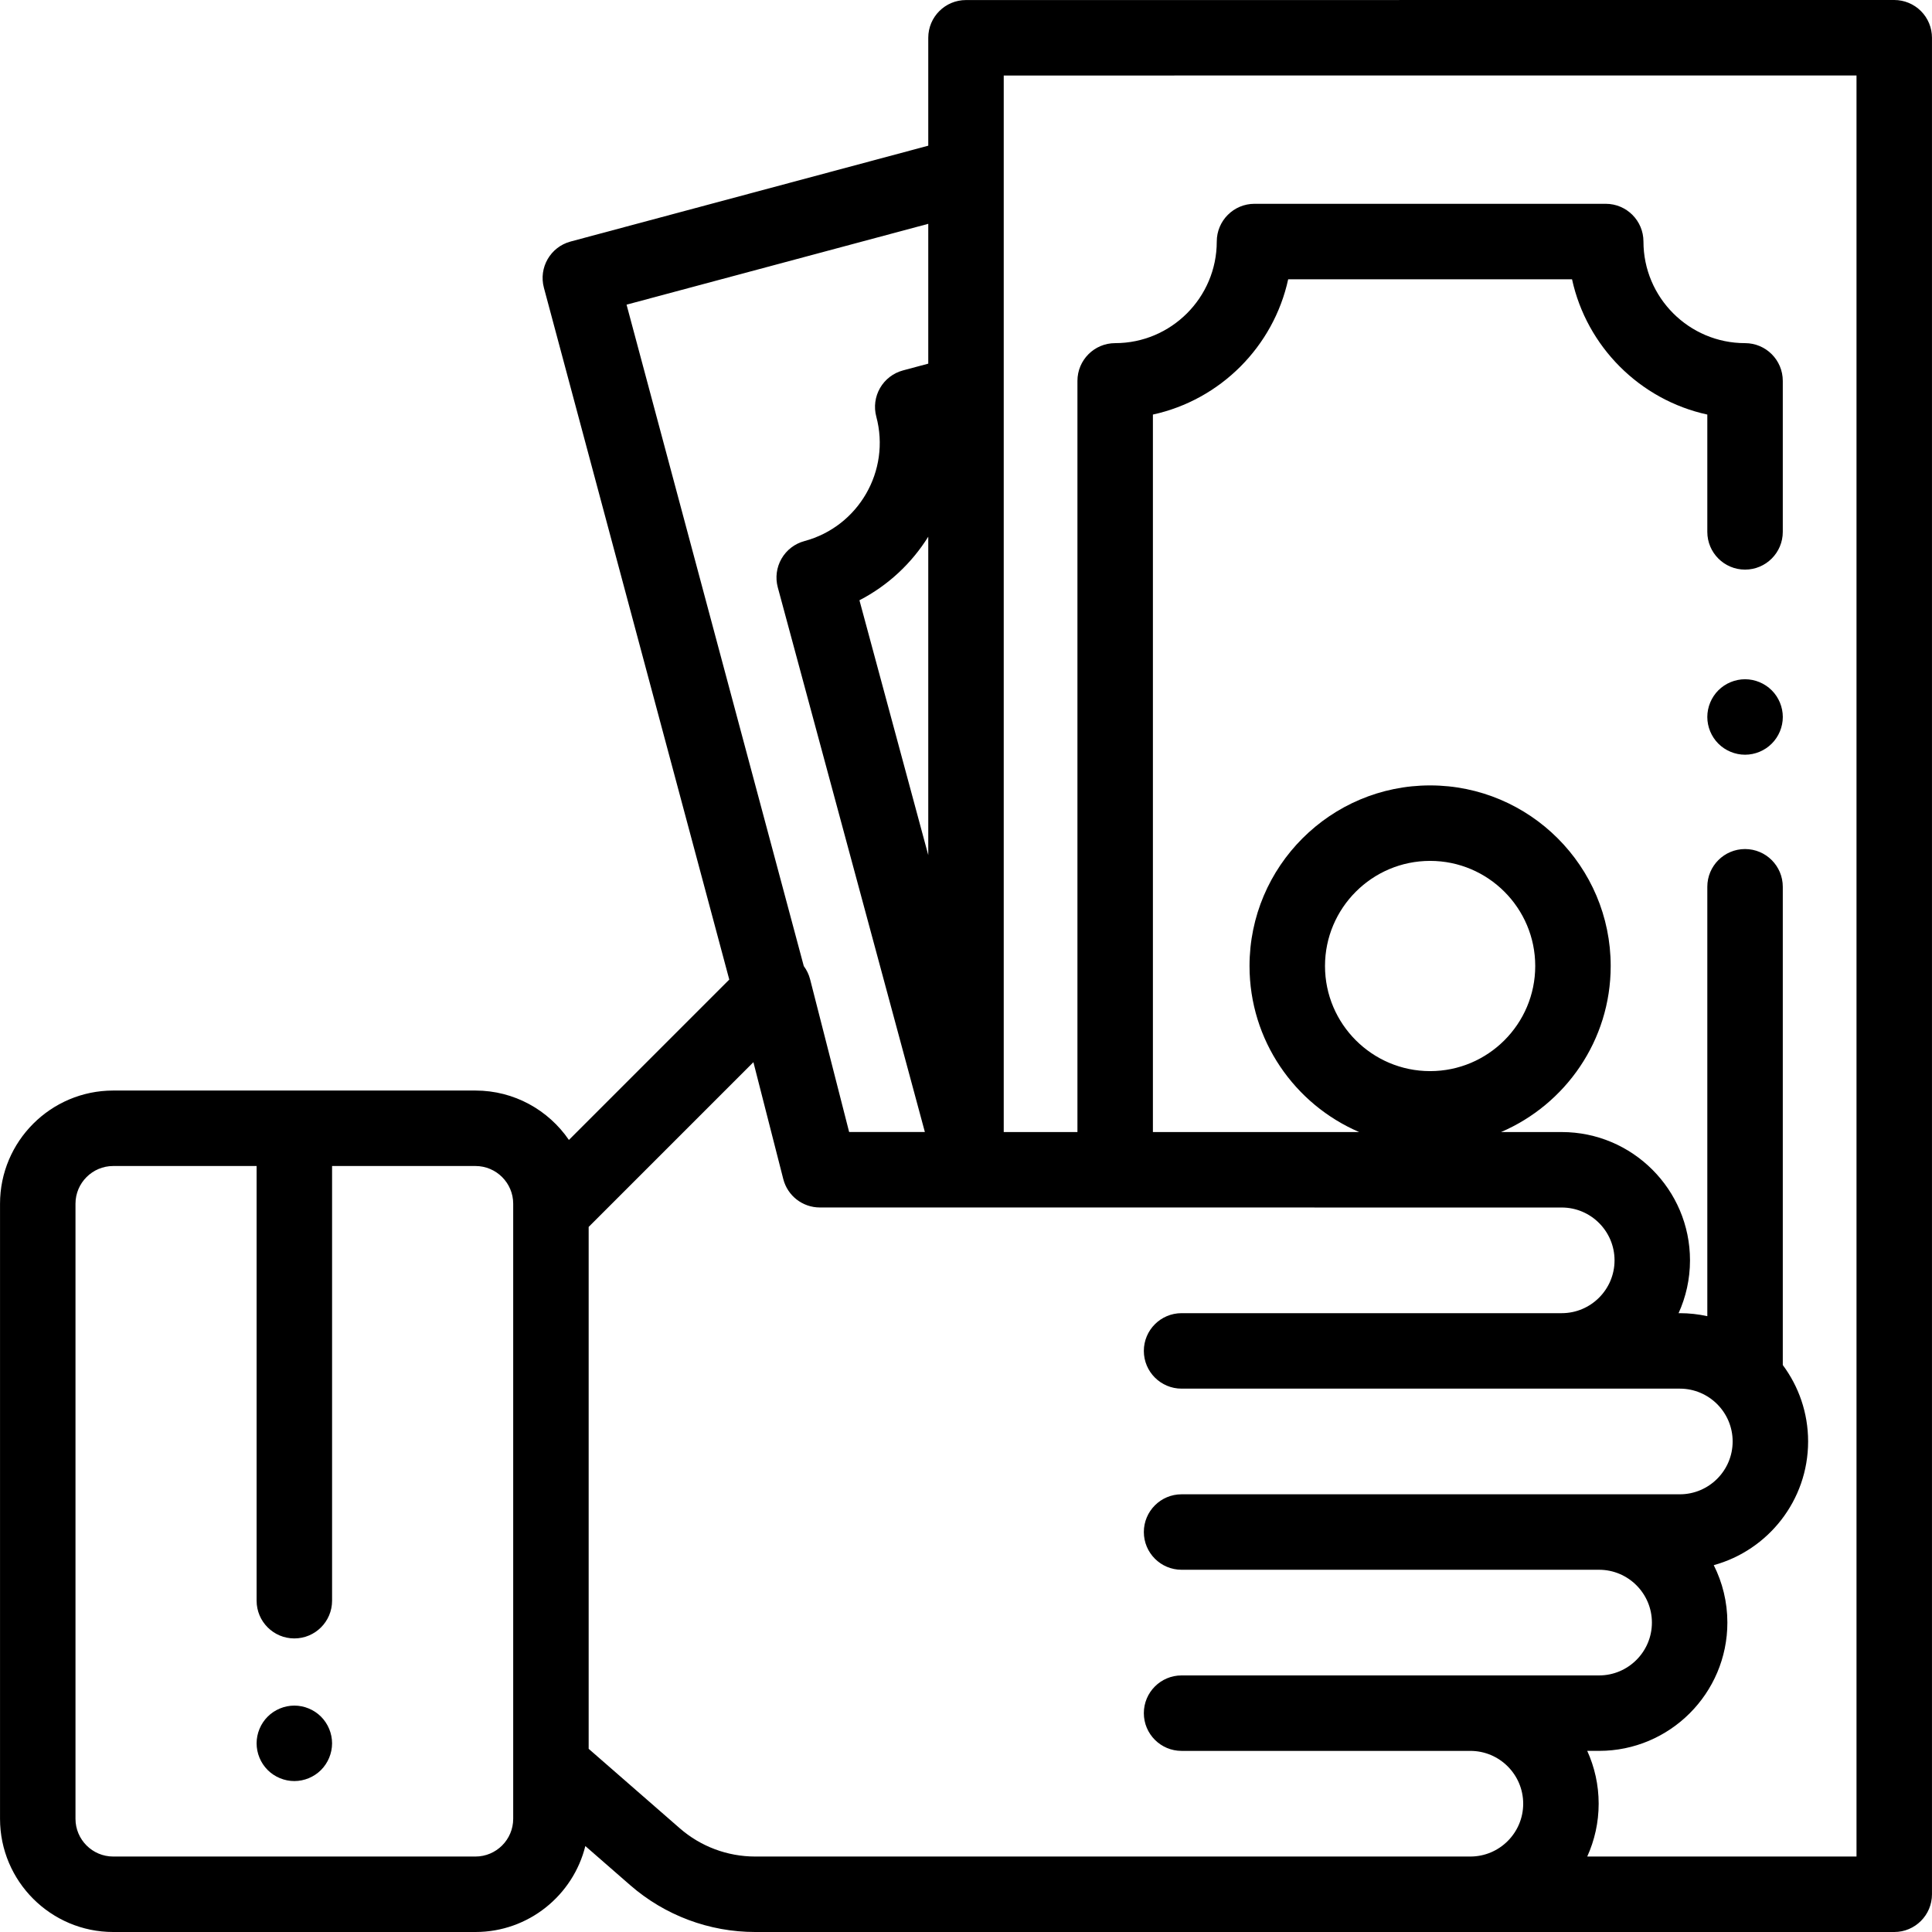
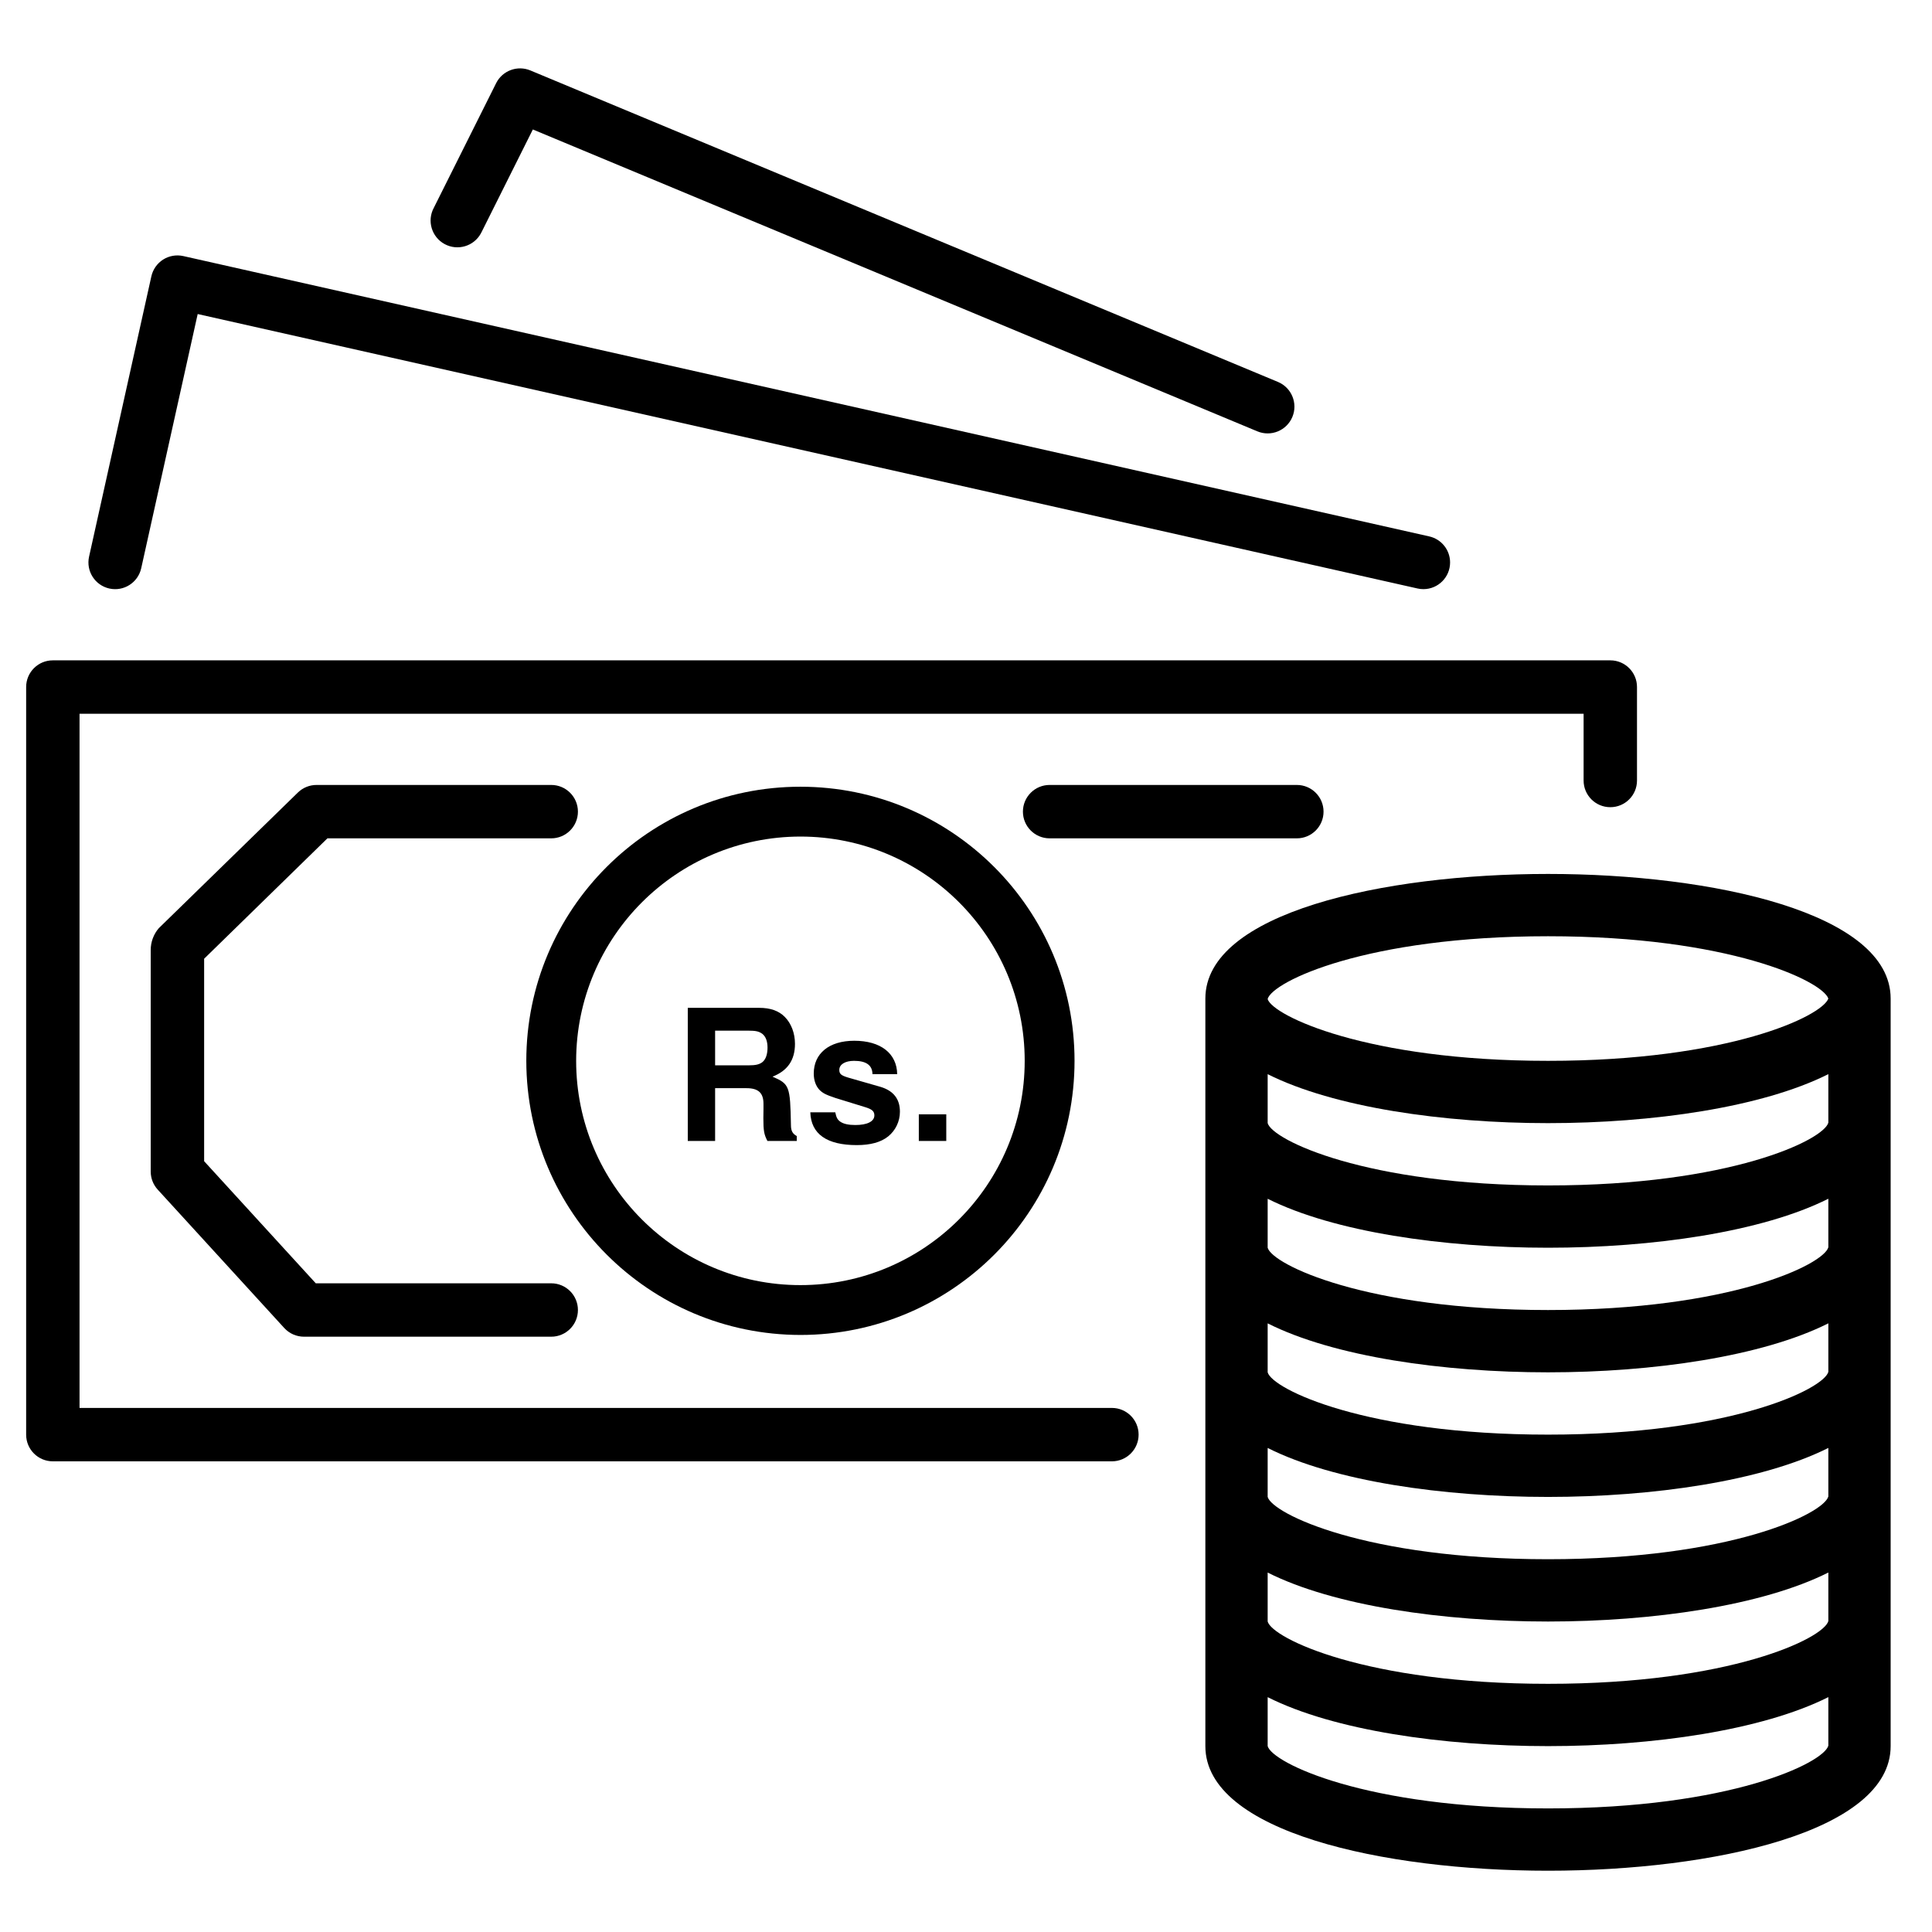
- <svg xmlns="http://www.w3.org/2000/svg" version="1.1" id="Capa_1" x="0px" y="0px" viewBox="0 0 512 512" style="enable-background:new 0 0 512 512;" xml:space="preserve">
+ <svg xmlns="http://www.w3.org/2000/svg" width="254" height="254">
  <g>
-     <g>
-       <path d="M85.072,454.931c-1.859-1.861-4.439-2.93-7.069-2.93s-5.21,1.069-7.07,2.93c-1.86,1.861-2.93,4.44-2.93,7.07    s1.069,5.21,2.93,7.069c1.86,1.86,4.44,2.931,7.07,2.931s5.21-1.07,7.069-2.931c1.86-1.859,2.931-4.439,2.931-7.069    S86.933,456.791,85.072,454.931z" />
+     <rect fill="none" id="canvas_background" height="256" width="256" y="-1" x="-1" />
+     <g display="none" overflow="visible" y="0" x="0" height="100%" width="100%" id="canvasGrid">
+       <rect fill="url(#gridpattern)" stroke-width="0" y="0" x="0" height="100%" width="100%" />
    </g>
  </g>
  <g>
-     <g>
-       <path d="M469.524,182.938c-1.86-1.861-4.43-2.93-7.07-2.93c-2.63,0-5.21,1.069-7.07,2.93c-1.859,1.86-2.93,4.44-2.93,7.07    s1.07,5.21,2.93,7.069c1.86,1.86,4.44,2.931,7.07,2.931c2.64,0,5.21-1.07,7.07-2.931c1.869-1.859,2.939-4.439,2.939-7.069    S471.393,184.798,469.524,182.938z" />
+     <g stroke="null" id="svg_44">
+       <g stroke="null" transform="matrix(0.5118982,0,0,0.5118982,-1479.68,-1247.546) " id="svg_5">
+         <g stroke="null" id="svg_6">
+           <path stroke="null" id="svg_7" d="m3304.162,2606.695c-0.005,0 -0.011,0 -0.016,0l-400,0c-3.782,-0.004 -6.852,3.058 -6.856,6.84c0,0.005 0,0.011 0,0.016l0,192c-0.004,3.782 3.058,6.852 6.84,6.856c0.005,0 0.011,0 0.016,0l272,0c3.786,0 6.856,-3.07 6.856,-6.856c0,-3.786 -3.07,-6.856 -6.856,-6.856l-265.144,0l0,-178.288l386.288,0l0,17.144c-0.004,3.782 3.058,6.852 6.84,6.856c0.005,0 0.011,0 0.016,0c3.782,0.004 6.852,-3.058 6.856,-6.84c0,-0.005 0,-0.011 0,-0.016l0,-24c0.004,-3.782 -3.058,-6.851 -6.84,-6.856z" />
+         </g>
+       </g>
+       <g stroke="null" transform="matrix(0.5118982,0,0,0.5118982,-1479.68,-1247.546) " id="svg_8">
+         <g stroke="null" id="svg_9">
+           <path stroke="null" id="svg_10" d="m3257.65,2574.863l-320,-72c-1.776,-0.397 -3.637,-0.075 -5.176,0.896c-1.537,0.979 -2.624,2.526 -3.024,4.304l-16,72c-0.822,3.698 1.51,7.362 5.208,8.184c3.698,0.822 7.362,-1.51 8.184,-5.208l14.504,-65.288l313.296,70.488c0.496,0.115 1.003,0.172 1.512,0.168c3.786,-0.007 6.85,-3.082 6.844,-6.868c-0.006,-3.201 -2.226,-5.971 -5.348,-6.676z" />
+         </g>
+       </g>
+       <g stroke="null" transform="matrix(0.5118982,0,0,0.5118982,-1479.68,-1247.546) " id="svg_11">
+         <g stroke="null" id="svg_12">
+           <path stroke="null" id="svg_13" d="m3218.794,2535.191l-192,-80c-3.337,-1.391 -7.182,0.038 -8.8,3.272l-16,32c-1.807,3.342 -0.563,7.517 2.78,9.324c3.342,1.807 7.517,0.563 9.324,-2.78c0.071,-0.131 0.138,-0.265 0.2,-0.401l0,0.016l13.128,-26.272l186.072,77.528c3.504,1.462 7.53,-0.192 8.992,-3.696c1.462,-3.502 -0.192,-7.528 -3.696,-8.991z" />
+         </g>
+       </g>
+       <g stroke="null" transform="matrix(0.5118982,0,0,0.5118982,-1479.68,-1247.546) " id="svg_14">
+         <g stroke="null" id="svg_15">
+           <path stroke="null" id="svg_16" d="m3223.642,2638.695l-63.496,0c-3.786,0 -6.856,3.07 -6.856,6.856c0,3.786 3.07,6.856 6.856,6.856l63.496,0c3.786,0 6.856,-3.07 6.856,-6.856s-3.07,-6.856 -6.856,-6.856z" />
+         </g>
+       </g>
+       <g stroke="null" transform="matrix(0.5118982,0,0,0.5118982,-1479.68,-1247.546) " id="svg_17">
+         <g stroke="null" id="svg_18">
+           <path stroke="null" id="svg_19" d="m3096.146,2639.151c-38.881,0 -70.4,31.519 -70.4,70.4c0.04,38.864 31.536,70.36 70.4,70.4c38.881,0 70.4,-31.519 70.4,-70.4s-31.519,-70.4 -70.4,-70.4zm0,128c-31.812,0 -57.6,-25.788 -57.6,-57.6c0.035,-31.797 25.803,-57.565 57.6,-57.6c31.812,0 57.6,25.788 57.6,57.6c0,31.812 -25.788,57.6 -57.6,57.6z" />
+         </g>
+       </g>
+       <g stroke="null" transform="matrix(0.5118982,0,0,0.5118982,-1479.68,-1247.546) " id="svg_20">
+         <g stroke="null" id="svg_21">
+           <path stroke="null" id="svg_22" d="m3288.146,2661.551c-42.4,0 -88,10.016 -88,32l0,192c0,21.984 45.6,32 88,32c42.4,0 88,-10.016 88,-32l0,-192c0,-21.984 -45.6,-32 -88,-32zm72,223.88c-1.208,4.44 -25.2,16.12 -72,16.12s-70.792,-11.68 -72,-16l0,-12.576c17.024,8.576 45.144,12.576 72,12.576c26.856,0 54.984,-4.04 72,-12.584l0,12.464zm0,-32c-1.208,4.44 -25.2,16.12 -72,16.12s-70.792,-11.68 -72,-16l0,-12.576c17.024,8.576 45.144,12.576 72,12.576c26.856,0 54.984,-4.04 72,-12.584l0,12.464zm0,-32c-1.208,4.44 -25.2,16.12 -72,16.12s-70.792,-11.68 -72,-16l0,-12.576c17.024,8.576 45.144,12.576 72,12.576c26.856,0 54.984,-4.04 72,-12.584l0,12.464zm0,-32c-1.208,4.44 -25.2,16.12 -72,16.12s-70.792,-11.68 -72,-16l0,-12.576c17.024,8.576 45.144,12.576 72,12.576c26.856,0 54.984,-4.04 72,-12.584l0,12.464zm0,-32c-1.208,4.44 -25.2,16.12 -72,16.12s-70.792,-11.68 -72,-16l0,-12.576c17.024,8.536 45.144,12.576 72,12.576c26.856,0 54.984,-4.04 72,-12.584l0,12.464zm0,-32c-1.208,4.44 -25.2,16.12 -72,16.12s-70.792,-11.68 -72,-16l0,-12.576c17.024,8.536 45.144,12.576 72,12.576c26.856,0 54.984,-4.04 72,-12.584l0,12.464zm-72,-15.88c-46.728,0 -70.712,-11.648 -72,-15.856l0,-0.048c1.288,-4.456 25.272,-16.096 72,-16.096c46.4,0 70.4,11.472 72,16c-1.6,4.528 -25.6,16 -72,16z" />
+         </g>
+       </g>
+       <g stroke="null" transform="matrix(0.5118982,0,0,0.5118982,-1479.68,-1247.546) " id="svg_23">
+         <g stroke="null" id="svg_24">
+           <path stroke="null" id="svg_25" d="m3032.146,2766.687l-60.472,0l-28.672,-31.36l0,-52l31.664,-30.92l57.48,0c3.786,0 6.856,-3.07 6.856,-6.856c0,-3.786 -3.07,-6.856 -6.856,-6.856l-60.264,0c-1.792,-0.004 -3.515,0.694 -4.8,1.944l-35.736,34.856c-1.335,1.56 -2.067,3.547 -2.064,5.6l0,56.896c0,1.711 0.639,3.36 1.792,4.624l32.504,35.552c1.299,1.422 3.137,2.233 5.064,2.232l63.504,0c3.786,0 6.856,-3.07 6.856,-6.856c0,-3.786 -3.069,-6.856 -6.856,-6.856z" />
+         </g>
+       </g>
+       <g stroke="null" transform="matrix(0.5118982,0,0,0.5118982,-1479.68,-1247.546) " id="svg_26">
+         <g stroke="null" id="svg_27" />
+       </g>
+       <g stroke="null" transform="matrix(0.5118982,0,0,0.5118982,-1479.68,-1247.546) " id="svg_29" />
+       <g stroke="null" transform="matrix(0.5118982,0,0,0.5118982,-1479.68,-1247.546) " id="svg_30" />
+       <g stroke="null" transform="matrix(0.5118982,0,0,0.5118982,-1479.68,-1247.546) " id="svg_31" />
+       <g stroke="null" transform="matrix(0.5118982,0,0,0.5118982,-1479.68,-1247.546) " id="svg_32" />
+       <g stroke="null" transform="matrix(0.5118982,0,0,0.5118982,-1479.68,-1247.546) " id="svg_33" />
+       <g stroke="null" transform="matrix(0.5118982,0,0,0.5118982,-1479.68,-1247.546) " id="svg_34" />
+       <g stroke="null" transform="matrix(0.5118982,0,0,0.5118982,-1479.68,-1247.546) " id="svg_35" />
+       <g stroke="null" transform="matrix(0.5118982,0,0,0.5118982,-1479.68,-1247.546) " id="svg_36" />
+       <g stroke="null" transform="matrix(0.5118982,0,0,0.5118982,-1479.68,-1247.546) " id="svg_37" />
+       <g stroke="null" transform="matrix(0.5118982,0,0,0.5118982,-1479.68,-1247.546) " id="svg_38" />
+       <g stroke="null" transform="matrix(0.5118982,0,0,0.5118982,-1479.68,-1247.546) " id="svg_39" />
+       <g stroke="null" transform="matrix(0.5118982,0,0,0.5118982,-1479.68,-1247.546) " id="svg_40" />
+       <g stroke="null" transform="matrix(0.5118982,0,0,0.5118982,-1479.68,-1247.546) " id="svg_41" />
+       <g stroke="null" transform="matrix(0.5118982,0,0,0.5118982,-1479.68,-1247.546) " id="svg_42" />
+       <g stroke="null" transform="matrix(0.5118982,0,0,0.5118982,-1479.68,-1247.546) " id="svg_43" />
    </g>
+     <text font-weight="bold" xml:space="preserve" text-anchor="start" font-family="Helvetica, Arial, sans-serif" font-size="24" id="svg_58" y="150" x="88.5" fill-opacity="null" stroke-opacity="null" stroke-width="0" stroke="null" fill="#000000">Rs.</text>
  </g>
-   <g>
-     <g>
-       <path d="M509.065,2.929C507.189,1.054,504.645,0,501.992,0L255.998,0.013c-5.522,0-9.999,4.478-9.999,10V38.61l-94.789,25.399    c-5.335,1.43-8.501,6.913-7.071,12.247l49.127,183.342l-42.499,42.499c-5.409-7.898-14.491-13.092-24.764-13.092H30.006    c-16.542,0-29.999,13.458-29.999,29.999v162.996C0.007,498.542,13.464,512,30.006,512h95.998c14.053,0,25.875-9.716,29.115-22.78    l11.89,10.369c9.179,8.004,20.939,12.412,33.118,12.412h301.867c5.522,0,10-4.478,10-10V10    C511.992,7.348,510.94,4.804,509.065,2.929z M136.002,482.001c0,5.513-4.486,10-10,10H30.005c-5.514,0-10-4.486-10-10V319.005    c0-5.514,4.486-10,10-10h37.999V424.2c0,5.522,4.478,10,10,10s10-4.478,10-10V309.005h37.999c5.514,0,10,4.486,10,10V482.001z     M166.045,80.739l79.954-21.424V96.37l-6.702,1.796c-2.563,0.687-4.746,2.362-6.072,4.659s-1.686,5.026-0.999,7.588    c3.843,14.341-4.698,29.134-19.039,32.977c-2.565,0.688-4.752,2.366-6.077,4.668c-1.325,2.301-1.682,5.035-0.989,7.599    l38.979,144.338h-20.07l-10.343-40.464c-0.329-1.288-0.905-2.475-1.676-3.507L166.045,80.739z M245.999,142.229v84.381    l-18.239-67.535C235.379,155.141,241.614,149.255,245.999,142.229z M389.663,492H200.125V492c-7.345,0-14.438-2.658-19.974-7.485    l-24.149-21.061V325.147l43.658-43.658l7.918,30.98c1.132,4.427,5.119,7.523,9.688,7.523l196.604,0.012c7.72,0,14,6.28,14,14    c0,7.72-6.28,14-14,14H313.13c-5.522,0-10,4.478-10,10c0,5.522,4.478,10,10,10h132.04c7.72,0,14,6.28,14,14c0,7.72-6.28,14-14,14    H313.13c-5.522,0-10,4.478-10,10c0,5.522,4.478,10,10,10h110.643c7.72,0,14,6.28,14,14c0,7.72-6.28,14-14,14H313.13    c-5.522,0-10,4.478-10,10c0,5.522,4.478,10,10,10h76.533c7.72,0,14,6.28,14,14C403.662,485.72,397.382,492,389.663,492z     M491.994,492h-0.001h-71.359c1.939-4.273,3.028-9.01,3.028-14s-1.089-9.727-3.028-14h3.139c18.747,0,33.999-15.252,33.999-33.999    c0-5.468-1.305-10.635-3.609-15.217c14.396-3.954,25.005-17.149,25.005-32.782c0-7.584-2.498-14.595-6.711-20.255V235.007    c0-5.522-4.478-10-10-10c-5.522,0-10,4.478-10,10v113.792c-2.35-0.515-4.787-0.795-7.289-0.795h-0.328    c1.939-4.273,3.028-9.01,3.028-14c0-18.748-15.252-33.999-33.999-33.999h-16.075c17.069-7.32,29.057-24.286,29.057-44.005    c0-26.389-21.468-47.858-47.857-47.858c-26.388,0-47.857,21.469-47.857,47.858c0,19.719,11.989,36.685,29.057,44.005h-54.663    V109.863c17.864-3.893,31.96-17.988,35.852-35.853h75.221c3.892,17.865,17.988,31.96,35.852,35.853v31.09c0,5.522,4.478,10,10,10    s10-4.478,10-10v-40.018c0-5.522-4.478-10-10-10c-14.847,0-26.924-12.079-26.924-26.925c0-5.522-4.478-10-10-10h-93.076    c-5.522,0-10,4.478-10,10c0,14.847-12.078,26.925-26.924,26.925c-5.522,0-10,4.478-10,10v199.069H266V20.011L491.994,20V492z     M378.996,283.858c-15.361,0-27.857-12.497-27.857-27.857s12.497-27.858,27.857-27.858S406.853,240.64,406.853,256    S394.357,283.858,378.996,283.858z" />
-     </g>
-   </g>
-   <g>
- </g>
-   <g>
- </g>
-   <g>
- </g>
-   <g>
- </g>
-   <g>
- </g>
-   <g>
- </g>
-   <g>
- </g>
-   <g>
- </g>
-   <g>
- </g>
-   <g>
- </g>
-   <g>
- </g>
-   <g>
- </g>
-   <g>
- </g>
-   <g>
- </g>
-   <g>
- </g>
</svg>
